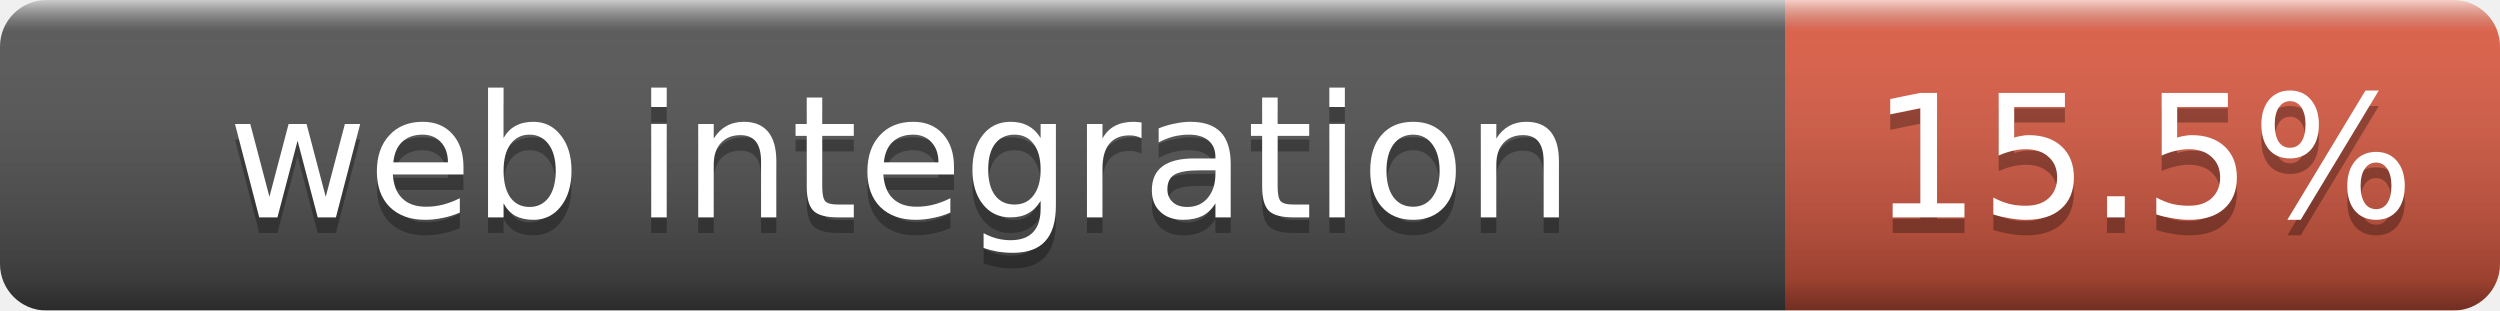
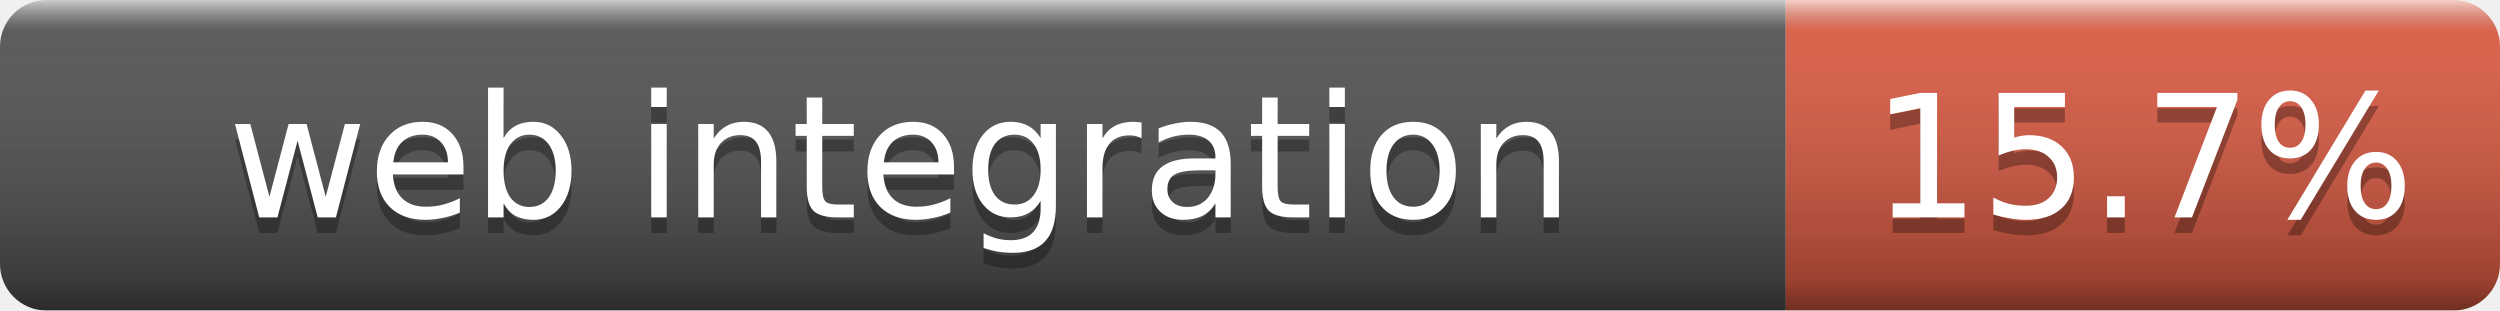
- <svg xmlns="http://www.w3.org/2000/svg" width="161" height="20" role="img" aria-label="web integration: 15.5%">
+ <svg xmlns="http://www.w3.org/2000/svg" width="161" height="20" role="img" aria-label="web integration: 15.7%">
  <linearGradient id="smooth" x2="0" y2="100%">
    <stop offset="0" stop-color="#fff" stop-opacity=".7" />
    <stop offset=".1" stop-color="#aaa" stop-opacity=".1" />
    <stop offset=".9" stop-opacity=".3" />
    <stop offset="1" stop-opacity=".5" />
  </linearGradient>
  <mask id="round">
    <rect width="161" height="20" rx="3" fill="#fff" />
  </mask>
  <g mask="url(#round)">
    <rect width="115" height="20" fill="#555" />
    <rect x="115" width="46" height="20" fill="#e05d44" />
    <rect width="161" height="20" fill="url(#smooth)" />
  </g>
  <g fill="#fff" text-anchor="middle" font-family="Verdana,Geneva,DejaVu Sans,sans-serif" font-size="11">
    <text x="58" y="15" fill="#010101" fill-opacity=".3">web integration</text>
    <text x="58" y="14">web integration</text>
-     <text x="138" y="15" fill="#010101" fill-opacity=".3">15.5%</text>
-     <text x="138" y="14">15.5%</text>
+     <text x="138" y="15" fill="#010101" fill-opacity=".3">15.7%</text>
+     <text x="138" y="14">15.7%</text>
  </g>
</svg>
